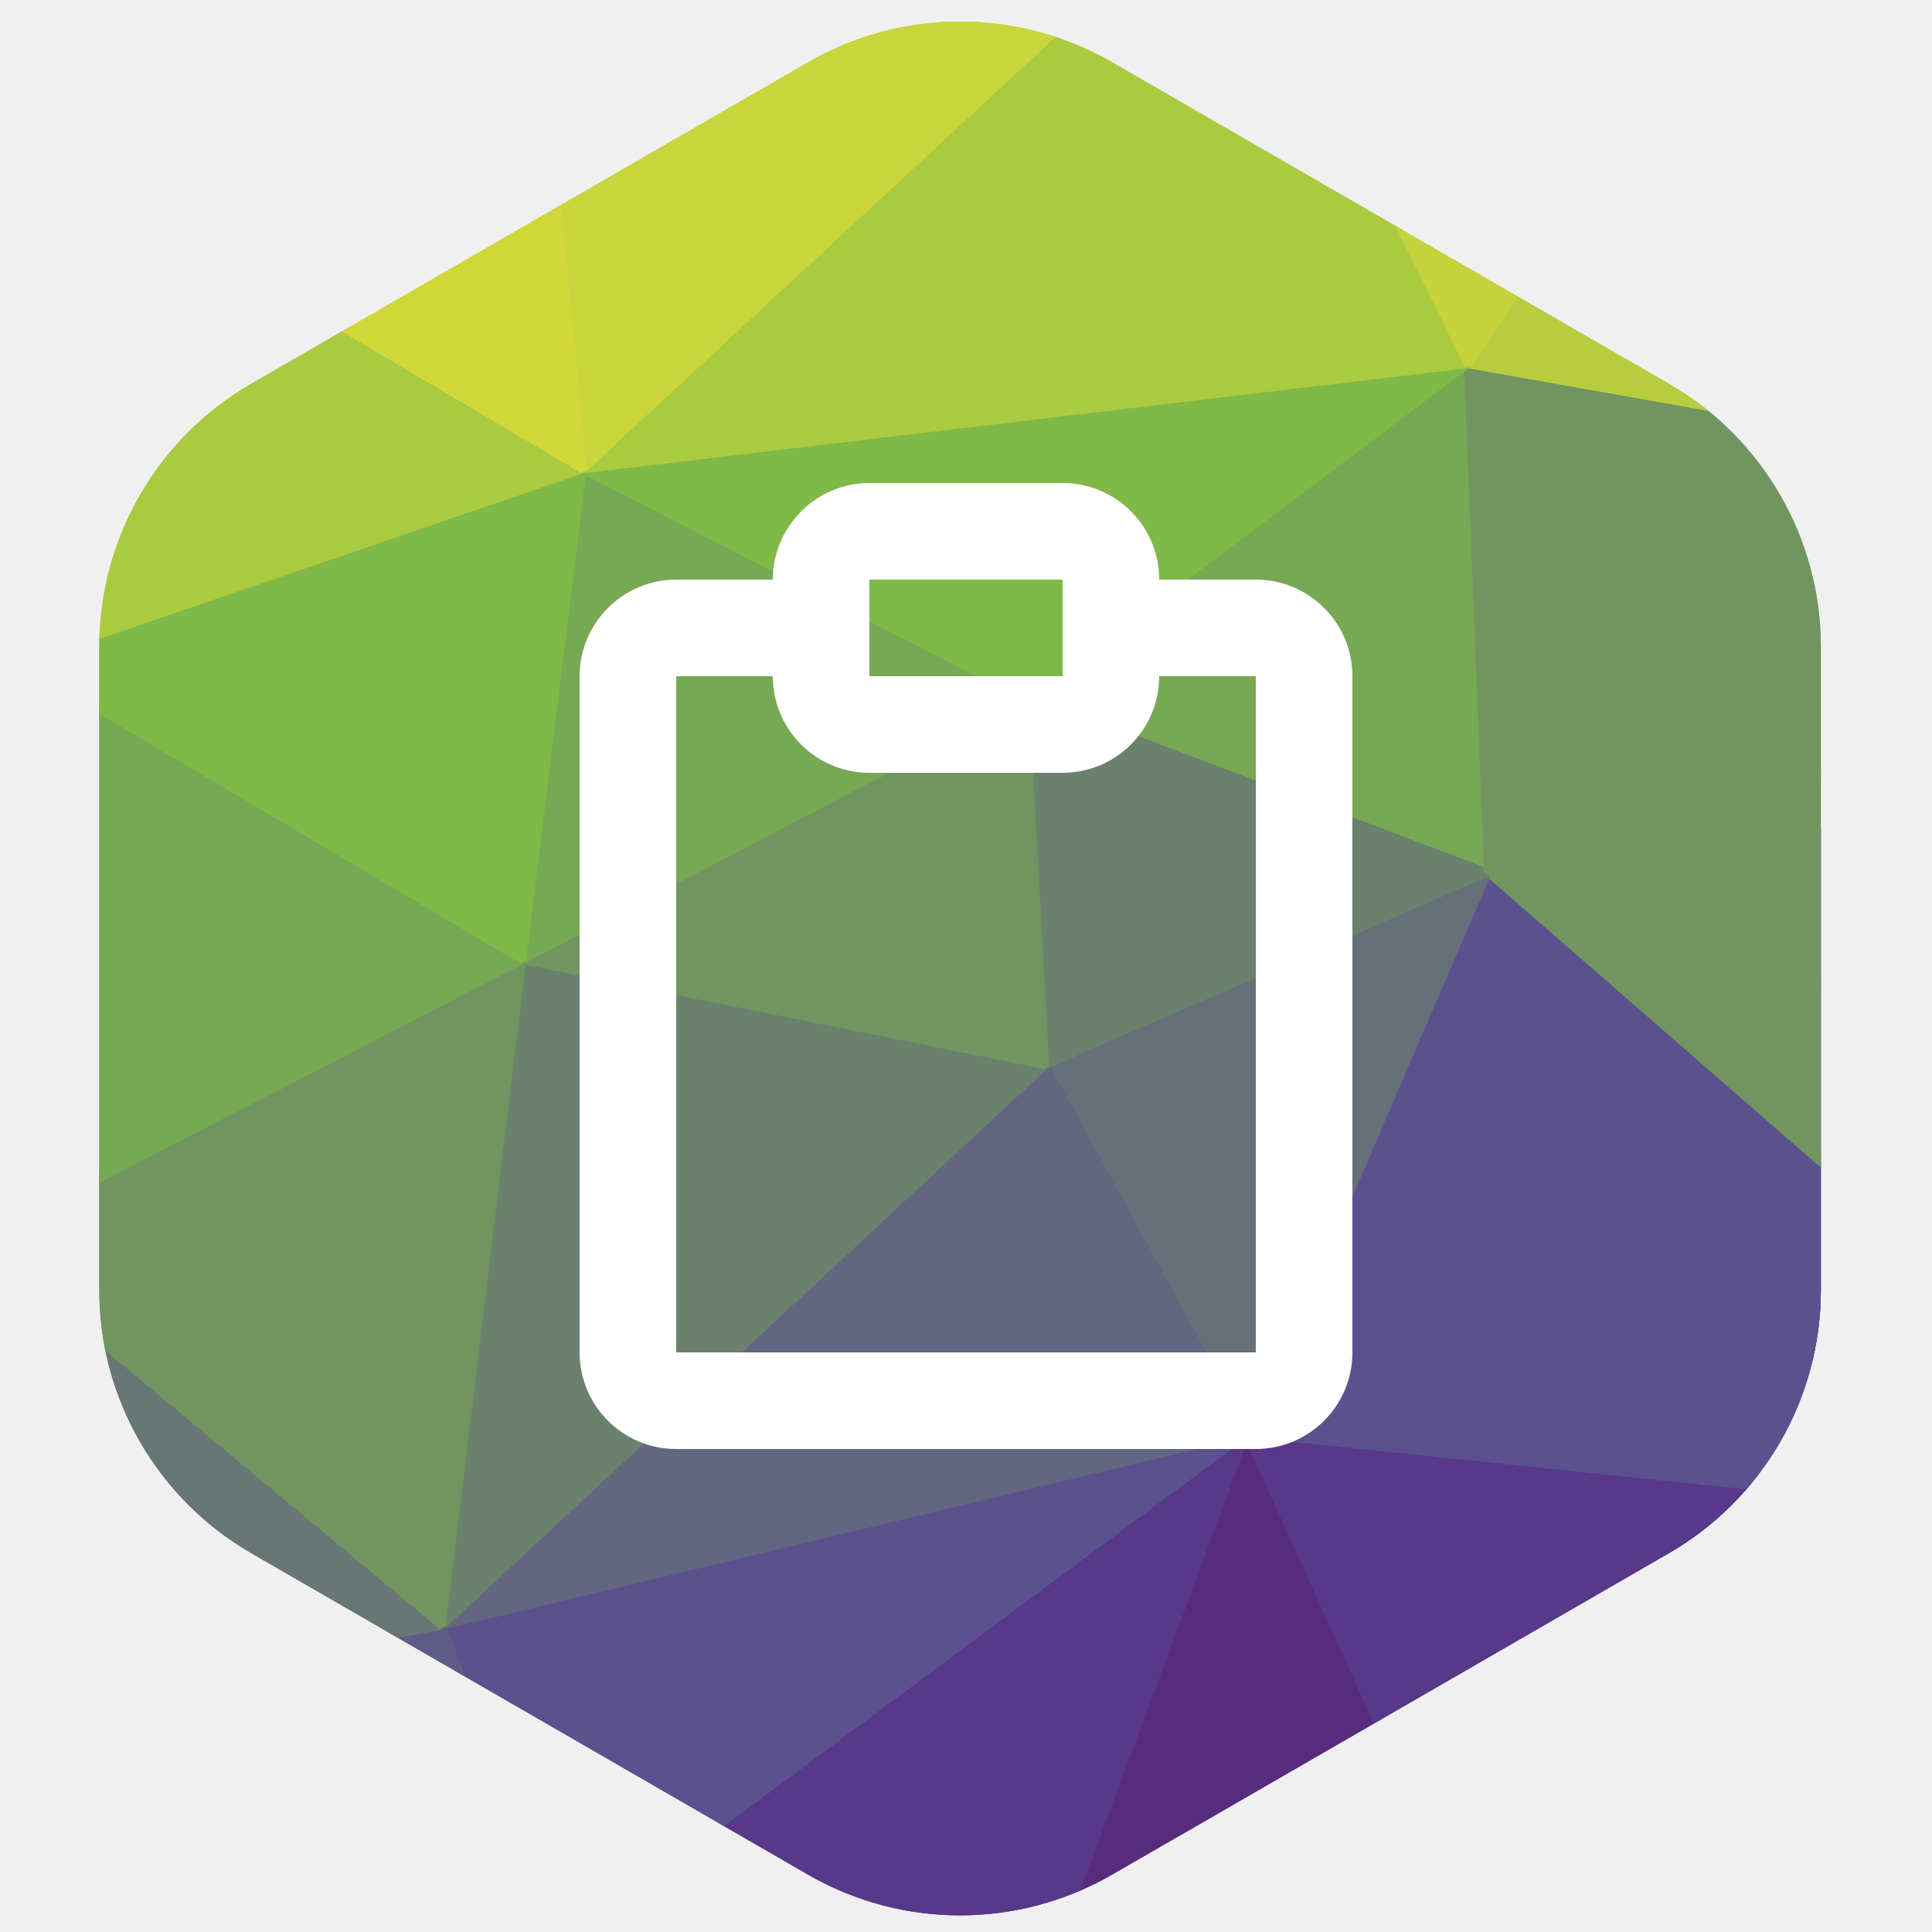
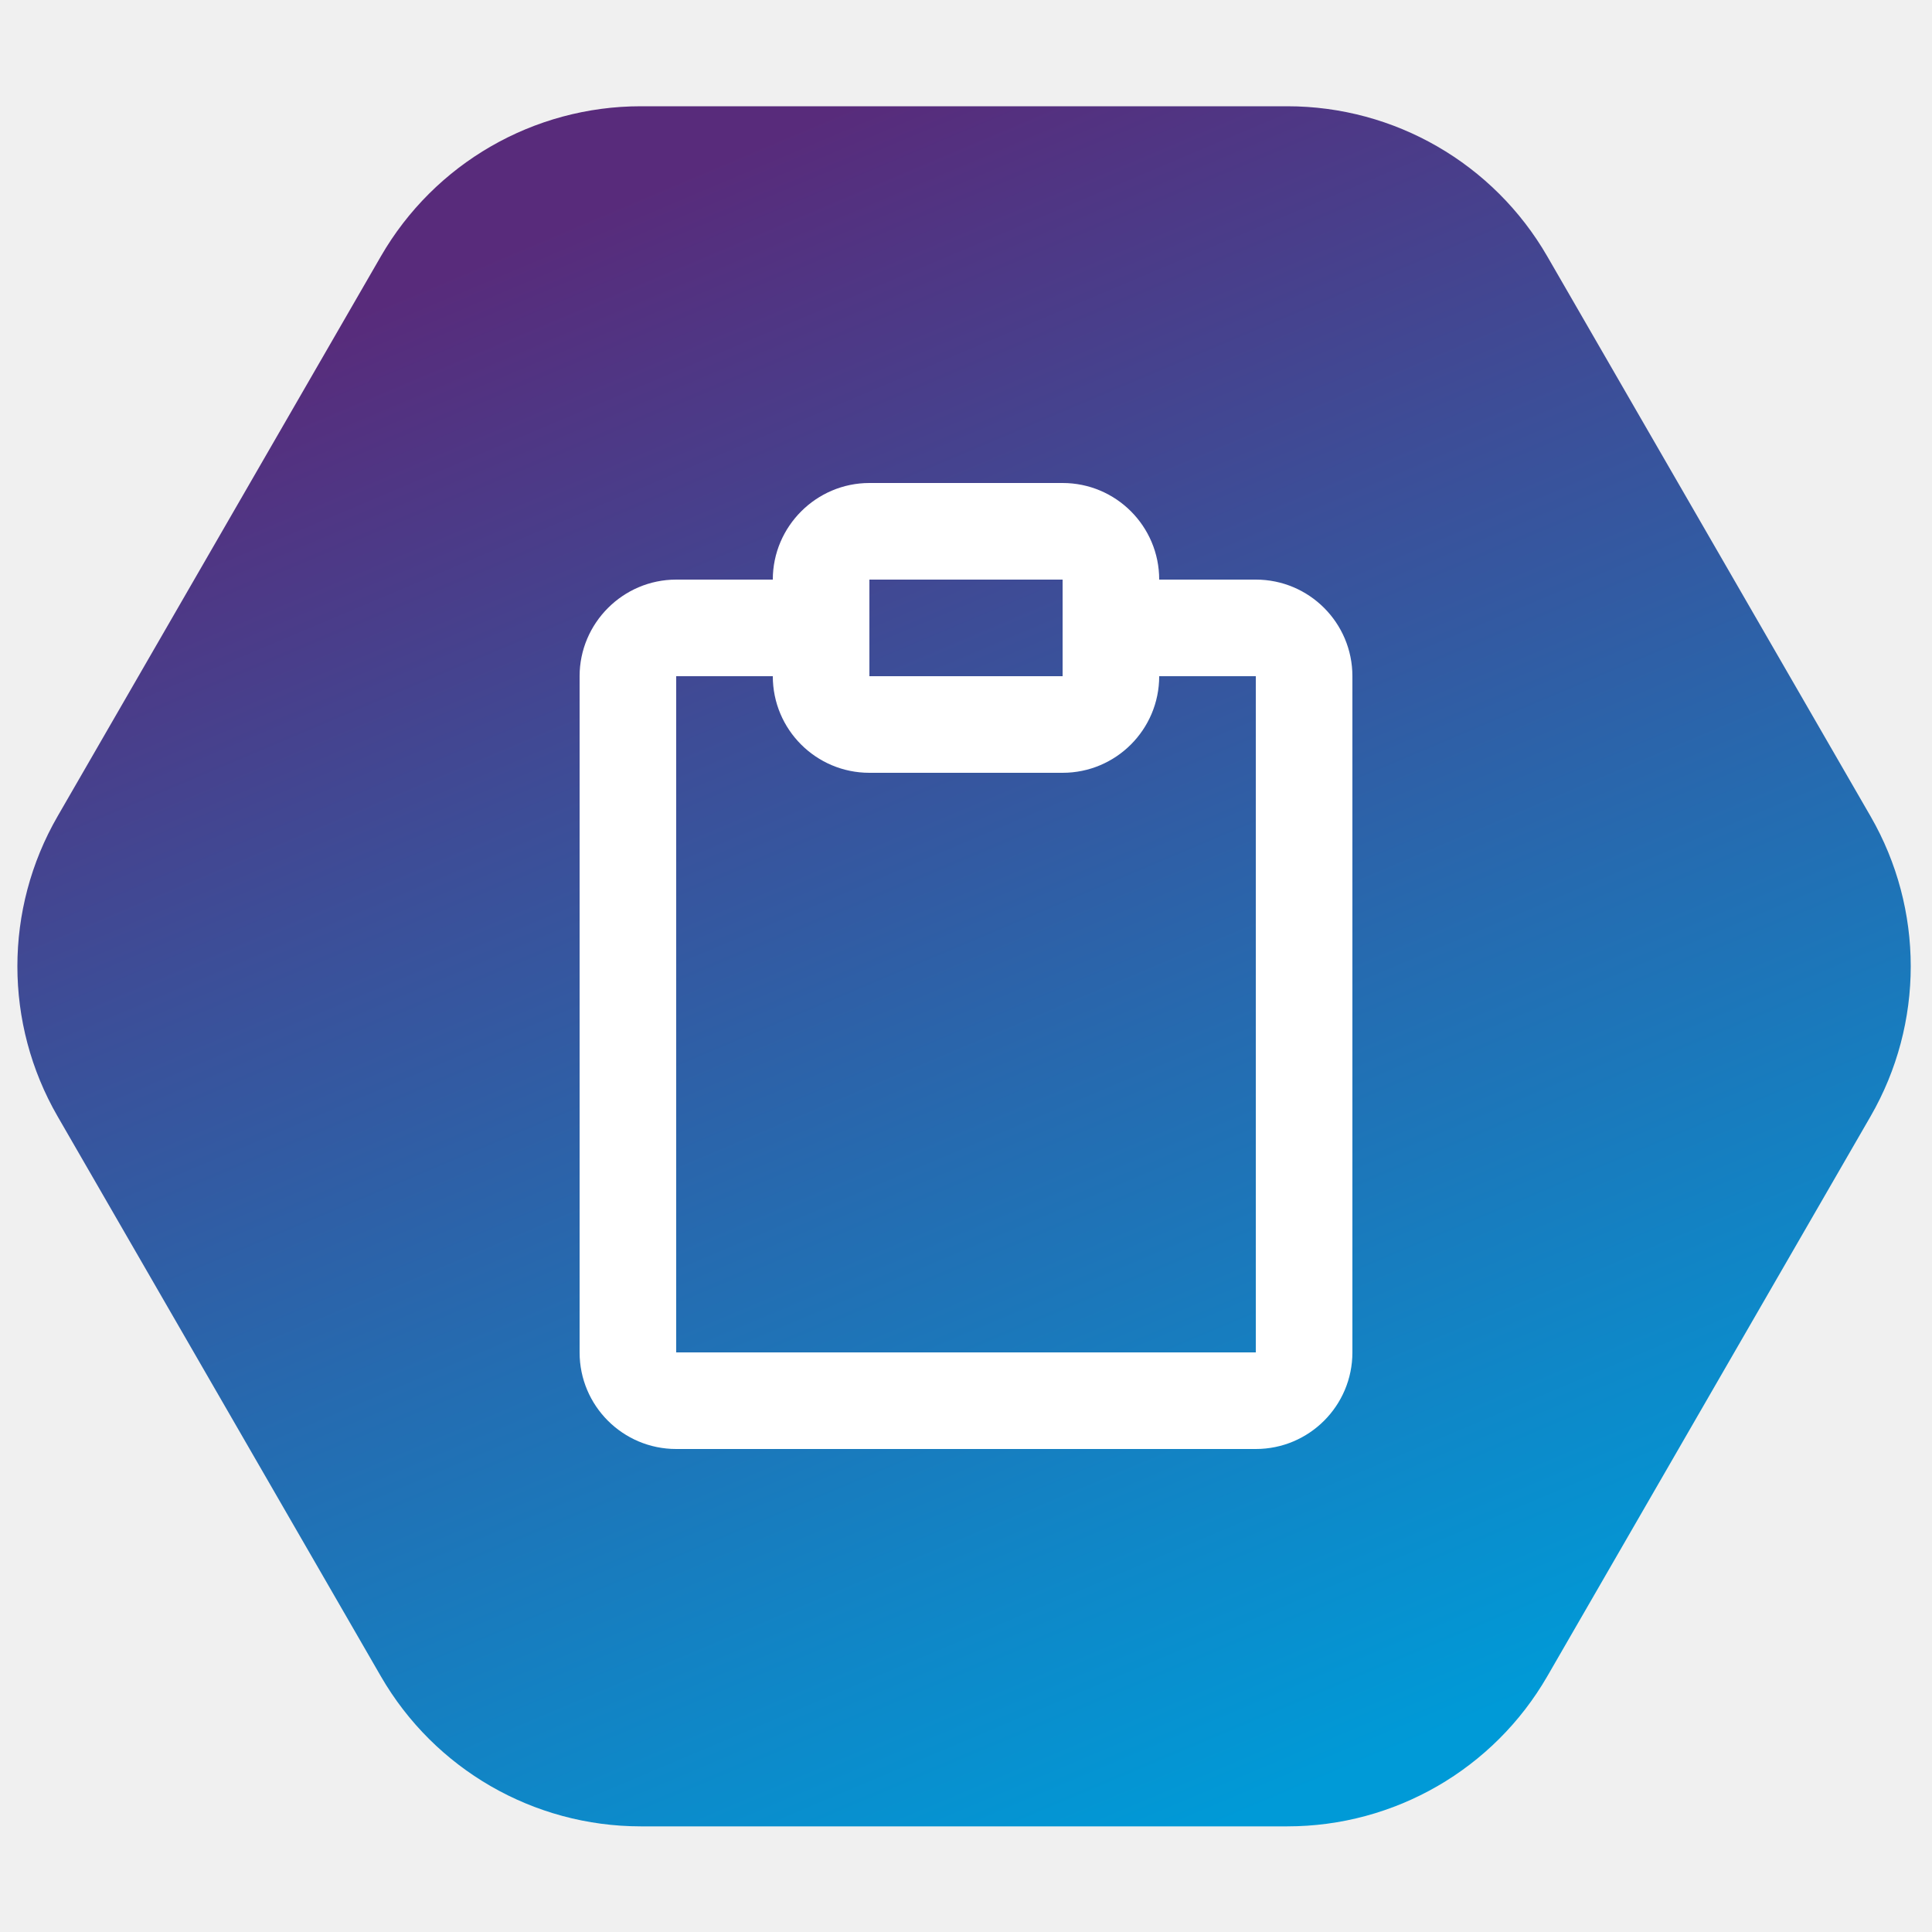
- <svg xmlns="http://www.w3.org/2000/svg" xmlns:xlink="http://www.w3.org/1999/xlink" width="100" height="100" viewBox="0 0 100 100">
+ <svg xmlns="http://www.w3.org/2000/svg" viewBox="0 0 100 100" width="100" height="100">
  <defs>
-     <path id="a" d="M36.826 2.222l-28.82 16.64A15.73 15.73 0 0 0 .139 32.486v33.282c0 5.62 3 10.813 7.867 13.624l28.82 16.64a15.735 15.735 0 0 0 15.733 0l28.821-16.64a15.733 15.733 0 0 0 7.867-13.624V32.485a15.73 15.73 0 0 0-7.867-13.622L52.56 2.222A15.72 15.72 0 0 0 44.693.115c-2.716 0-5.432.702-7.867 2.107z" />
+     <linearGradient x1="24.582%" y1="7.527%" x2="66.434%" y2="100%" id="ka-gradient-green">
+       <stop stop-color="#f2dc34" offset="0%" />
+       <stop stop-color="#7eba46" offset="100%" />
+     </linearGradient>
+     <linearGradient x1="24.582%" y1="7.527%" x2="66.434%" y2="100%" id="ka-gradient-purple">
+       <stop stop-color="#582b7b" offset="0%" />
+       <stop stop-color="#009AD7" offset="100%" />
+     </linearGradient>
  </defs>
-   <g fill="none" fill-rule="evenodd">
-     <g transform="translate(5 1)">
-       <mask id="b" fill="#fff">
-         <use xlink:href="#a" />
-       </mask>
-       <path fill="#0F186D" d="M56.09 107.15h53.88V41.874H56.09z" mask="url(#b)" />
-       <path fill="#583889" d="M86.478 91.485l-27.07-18.138.13-.357 52.055 5.441.069.37-24.987 12.697z" mask="url(#b)" />
-       <path fill="#583889" d="M111.573 78.626l-52.056-5.442 27.07 18.138z" mask="url(#b)" />
-       <path fill="#582C7D" d="M47.018 106.936l-.178-.264 12.494-33.555.362-.014 15.617 34.464-.185.276z" mask="url(#b)" />
-       <path fill="#582C7D" d="M59.518 73.184l-12.494 33.557 28.11.906z" mask="url(#b)" />
-       <path fill="#583889" d="M74.956 107.729L59.338 73.266l.289-.243 27.068 18.138.051.275-11.45 16.324z" mask="url(#b)" />
-       <path fill="#583889" d="M59.518 73.184l15.616 34.463 11.452-16.324z" mask="url(#b)" />
-       <path fill="#5C518F" d="M59.498 73.38l-.16-.273 12.494-29.021.309-.07 39.56 34.463-.147.342z" mask="url(#b)" />
-       <path fill="#5C518F" d="M72.011 44.162L59.518 73.185l52.056 5.441z" mask="url(#b)" />
-       <path fill="#719560" d="M71.882 44.31l.19-.333 43.728 14.51.129.226-4.165 19.952-.32.108z" mask="url(#b)" />
-       <path fill="#719560" d="M72.011 44.162l39.563 34.464 4.164-19.952z" mask="url(#b)" />
-       <path fill="#719560" d="M71.949 44.349l.007-.374 55.178-16.325.24.256-11.453 30.835-.244.117z" mask="url(#b)" />
-       <path fill="#719560" d="M127.19 27.838L72.012 44.162l43.727 14.512z" mask="url(#b)" />
-       <path fill="#583889" d="M24.06 99.672l-.058-.343 35.4-26.3.3.224-12.495 33.556-.243.117z" mask="url(#b)" />
-       <path fill="#583889" d="M59.518 73.184L24.12 99.485l22.904 7.256z" mask="url(#b)" />
-       <path fill="#5C518F" d="M23.936 99.555L17.69 83.231l.138-.26 41.644-9.976.162.347-35.398 26.3z" mask="url(#b)" />
-       <path fill="#5C518F" d="M17.872 83.16l6.247 16.325 35.4-26.3z" mask="url(#b)" />
-       <path fill="#657079" d="M48.935 54.232l.094-.272 22.904-9.977.257.257-12.493 29.022-.352.017z" mask="url(#b)" />
-       <path fill="#657079" d="M72.011 44.162L49.106 54.14l10.412 19.046z" mask="url(#b)" />
-       <path fill="#626681" d="M17.739 83.018l31.233-29.023.305.05L59.69 73.091l-.125.284-41.646 9.976z" mask="url(#b)" />
-       <path fill="#626681" d="M49.106 54.139L17.873 83.16l41.645-9.976z" mask="url(#b)" />
-       <path fill="#77A853" d="M47.996 35.276l-.049-.34 22.905-17.23.314.148 1.04 26.301-.265.19z" mask="url(#b)" />
-       <path fill="#77A853" d="M70.97 17.862L48.064 35.093l23.945 9.07z" mask="url(#b)" />
-       <path fill="#6A816E" d="M48.91 54.15l-1.04-19.046.264-.194 23.947 9.07.009.362-22.906 9.977z" mask="url(#b)" />
-       <path fill="#6A816E" d="M72.011 44.162l-23.946-9.068 1.041 19.045z" mask="url(#b)" />
-       <path fill="#6A816E" d="M17.679 83.137l4.163-34.463.233-.169 27.07 5.443.094.334-31.233 29.022z" mask="url(#b)" />
-       <path fill="#6A816E" d="M49.106 54.139l-27.069-5.442-4.164 34.464z" mask="url(#b)" />
-       <path fill="#719560" d="M71.816 44.17l-1.041-26.3.229-.2 56.22 9.976.021.38L72.067 44.35z" mask="url(#b)" />
-       <path fill="#719560" d="M70.97 17.862l1.04 26.3 55.18-16.324z" mask="url(#b)" />
-       <path fill="#B7CD3E" d="M70.935 18.054l-.127-.303L83.302-.39l.267-.053 43.727 28.115-.14.357z" mask="url(#b)" />
-       <path fill="#B7CD3E" d="M83.463-.277L70.97 17.861l56.221 9.977z" mask="url(#b)" />
-       <path fill="#605C87" d="M-16.532 89.7l.012-.382 34.358-6.348.217.121 6.247 16.326-.23.26z" mask="url(#b)" />
-       <path fill="#605C87" d="M-16.485 89.51l40.604 9.976-6.247-16.326z" mask="url(#b)" />
-       <path fill="#719560" d="M21.999 48.89l-.053-.366L47.974 34.92l.286.162 1.042 19.046-.235.203z" mask="url(#b)" />
-       <path fill="#719560" d="M48.065 35.093L22.037 48.697l27.07 5.441z" mask="url(#b)" />
-       <path fill="#77A853" d="M21.843 48.674l3.123-25.394.284-.15 22.904 11.79.002.347L22.128 48.87z" mask="url(#b)" />
-       <path fill="#77A853" d="M25.16 23.303l-3.124 25.394 26.029-13.604z" mask="url(#b)" />
-       <path fill="#7FB947" d="M25.07 23.477l.067-.368 45.81-5.442.14.351L48.184 35.25l-.207.017z" mask="url(#b)" />
-       <path fill="#7FB947" d="M70.97 17.862l-45.81 5.44 22.905 11.791z" mask="url(#b)" />
-       <path fill="#687775" d="M-16.667 89.438l10.412-26.302.307-.077 23.945 19.952-.09.342-34.356 6.35z" mask="url(#b)" />
-       <path fill="#687775" d="M-6.074 63.208l-10.41 26.301 34.356-6.348z" mask="url(#b)" />
-       <path fill="#719560" d="M-6.198 63.359l.035-.324 28.11-14.51.284.196-4.165 34.464-.318.126z" mask="url(#b)" />
-       <path fill="#719560" d="M22.037 48.697l-28.11 14.51 23.945 19.954z" mask="url(#b)" />
-       <path fill="#77A853" d="M-6.268 63.195l2.081-29.929.295-.155 26.029 15.42-.01.34-28.11 14.511z" mask="url(#b)" />
-       <path fill="#77A853" d="M-3.991 33.28l-2.083 29.928 28.111-14.51z" mask="url(#b)" />
-       <path fill="#AACA40" d="M25.028 23.16L58.344-7.677l.308.058 12.493 25.394-.152.28-45.81 5.442z" mask="url(#b)" />
-       <path fill="#AACA40" d="M58.476-7.533L25.16 23.304l45.81-5.443z" mask="url(#b)" />
-       <path fill="#C6D23C" d="M70.794 17.948L58.301-7.446l.23-.274L83.517-.465l.107.298-12.494 18.14z" mask="url(#b)" />
-       <path fill="#C6D23C" d="M83.463-.277L58.476-7.533 70.97 17.861z" mask="url(#b)" />
-       <path fill="#7FB947" d="M-4.091 33.447l.036-.352 29.151-9.977.258.209-3.122 25.395-.295.144z" mask="url(#b)" />
-       <path fill="#7FB947" d="M25.16 23.303L-3.991 33.28l26.027 15.417z" mask="url(#b)" />
-       <path fill="#AACA40" d="M-4.187 33.28V6.071l.295-.17L25.26 23.135l-.035.354-29.152 9.976z" mask="url(#b)" />
-       <path fill="#AACA40" d="M-3.991 6.071V33.28l29.15-9.975z" mask="url(#b)" />
-       <path fill="#C9D63B" d="M24.966 23.322l-3.124-32.65.204-.214 36.44 1.815.123.338-33.316 30.835z" mask="url(#b)" />
-       <path fill="#C9D63B" d="M58.476-7.533l-36.44-1.813 3.124 32.65z" mask="url(#b)" />
-       <path fill="#D1D739" d="M-4.091 6.24v-.336L21.937-9.515l.295.15 3.123 32.65-.294.186z" mask="url(#b)" />
-       <path fill="#D1D739" d="M22.037-9.347L-3.992 6.071 25.16 23.303z" mask="url(#b)" />
-     </g>
-     <path fill="#FFF" fill-rule="nonzero" d="M40 30c0-2.75 2.25-5 5-5h10a5 5 0 0 1 5 5h5a5 5 0 0 1 5 5v35a5 5 0 0 1-5 5H35a5 5 0 0 1-5-5V35c0-2.75 2.25-5 5-5h5zm0 5h-5v35h30V35h-5a5 5 0 0 1-5 5H45a5 5 0 0 1-5-5zm5-5v5h10v-5H45z" />
+   <g transform="translate(2.4, 7)" fill="url(#ka-gradient-purple)" stroke="url(#ka-gradient-purple)" stroke-width="3">
+     <path d="M64.232,0 L30.767,0 C25.754,0 21.12,2.675 18.613,7.018 L1.881,35.999 C-0.627,40.341 -0.627,45.692 1.881,50.034 L18.613,79.016 C21.12,83.358 25.754,86.032 30.767,86.032 L64.232,86.032 C69.246,86.032 73.879,83.358 76.387,79.016 L93.12,50.034 C95.626,45.692 95.626,40.341 93.12,35.999 L76.387,7.018 C73.879,2.675 69.246,0 64.232,0" />
  </g>
+   <path fill="#FFF" fill-rule="nonzero" d="M40 30c0-2.75 2.25-5 5-5h10a5 5 0 0 1 5 5h5a5 5 0 0 1 5 5v35a5 5 0 0 1-5 5H35a5 5 0 0 1-5-5V35c0-2.75 2.25-5 5-5h5zm0 5h-5v35h30V35h-5a5 5 0 0 1-5 5H45a5 5 0 0 1-5-5zm5-5v5h10v-5H45z" />
</svg>
